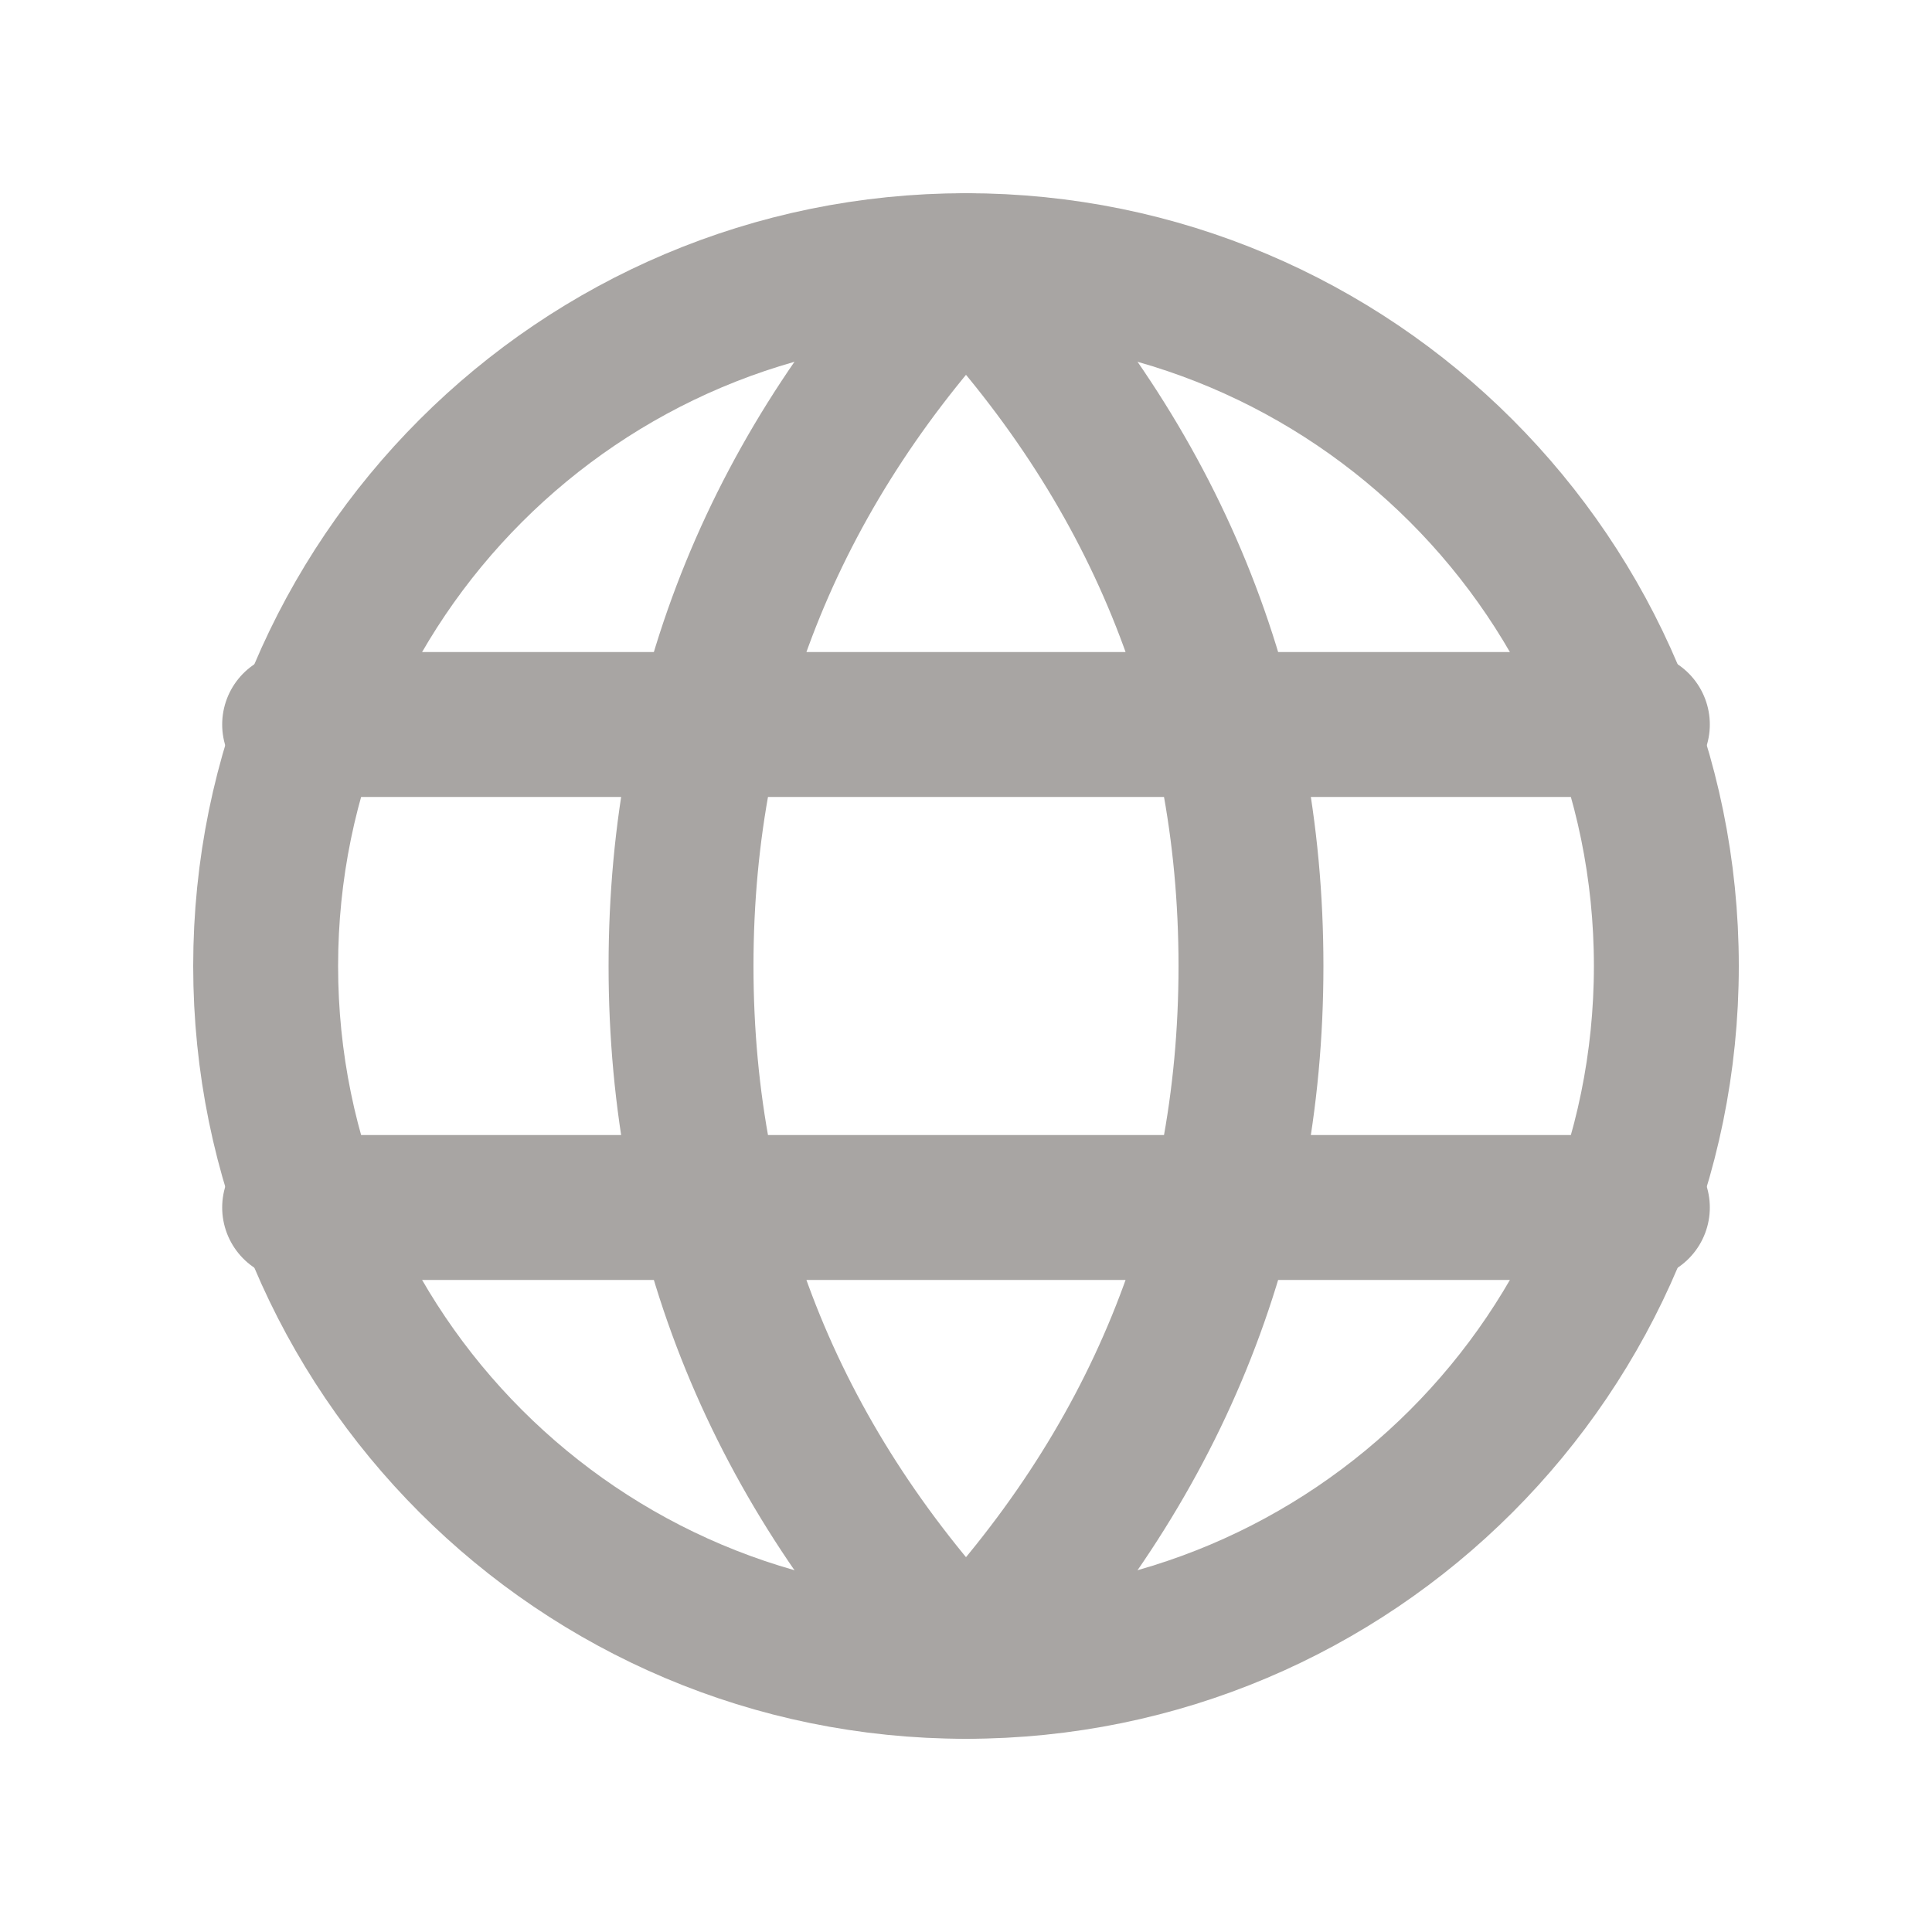
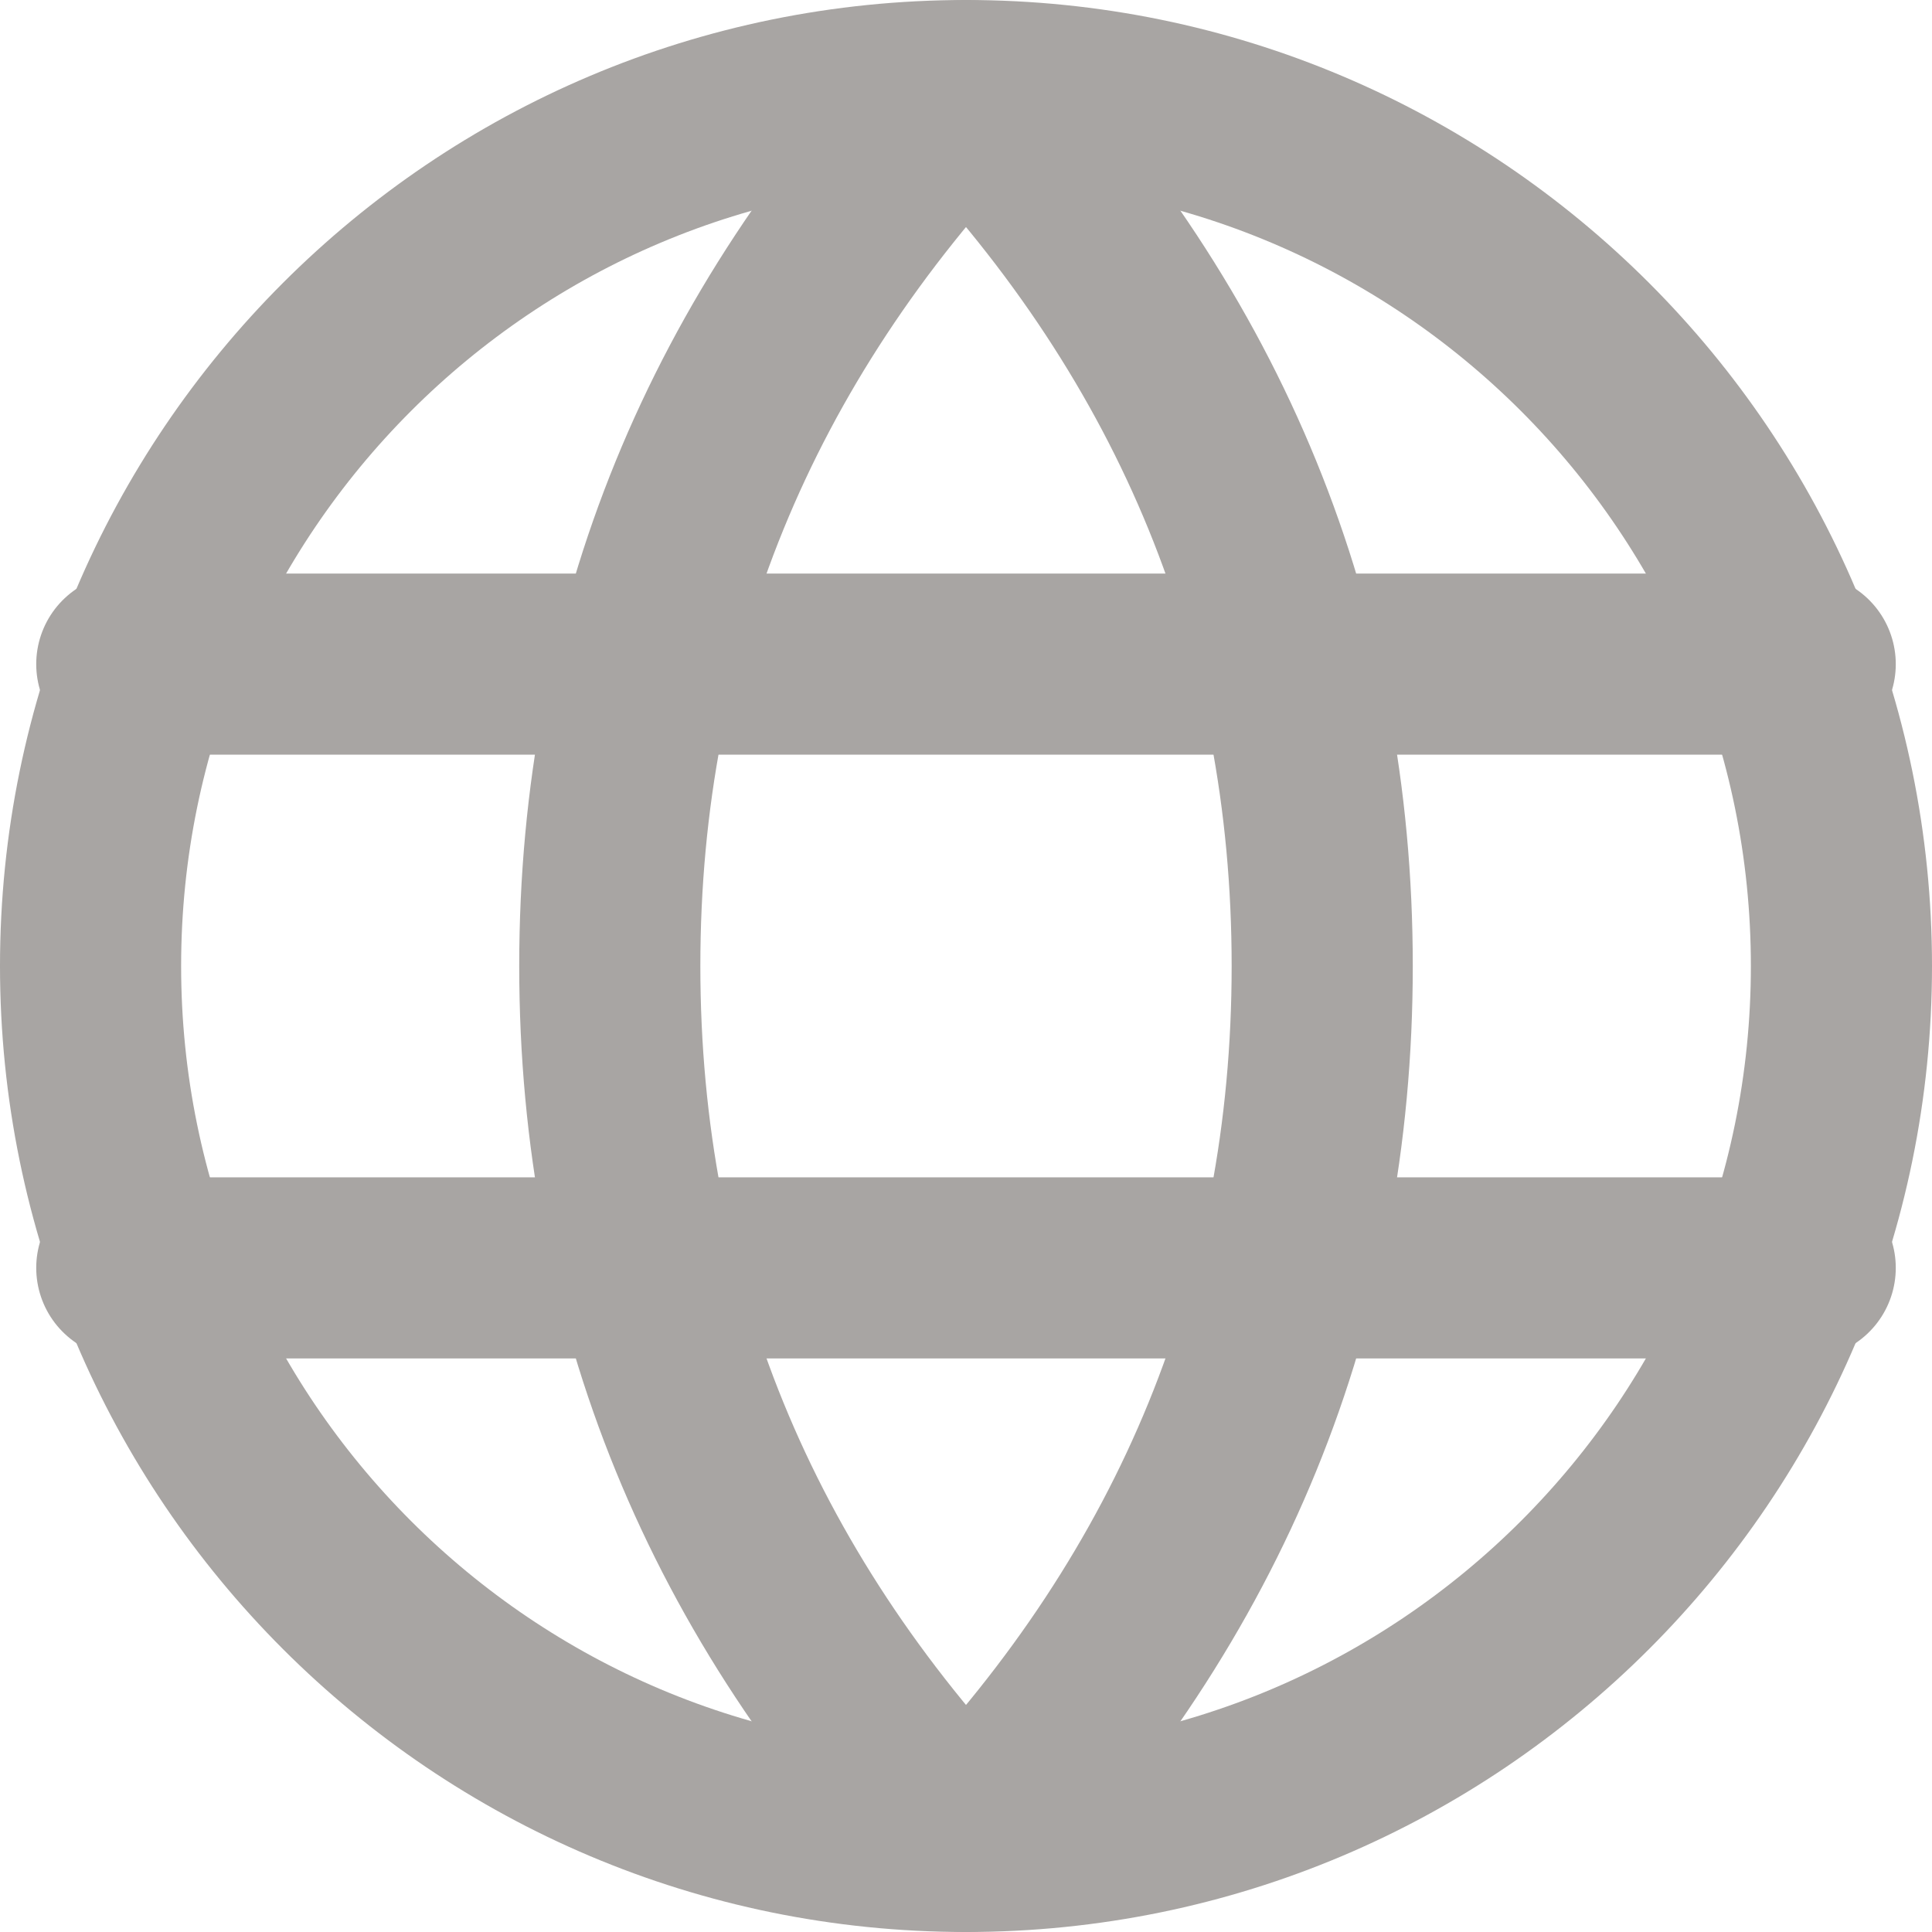
- <svg xmlns="http://www.w3.org/2000/svg" width="20" height="20" viewBox="0 0 20 20" fill="none">
+ <svg xmlns="http://www.w3.org/2000/svg" width="20" height="20" viewBox="2 2 16 16" fill="none">
  <g stroke="#A8A5A3" stroke-width="1.5" stroke-linecap="round" stroke-linejoin="round">
    <circle cx="10" cy="10" r="7.25" />
    <path d="M3.05 7.5h13.9M3.05 12.5h13.9" />
    <path d="M10 2.75c1.95 2.05 2.95 4.47 2.95 7.25S11.95 15.2 10 17.25C8.05 15.2 7.05 12.78 7.05 10S8.05 4.8 10 2.75Z" />
  </g>
</svg>
